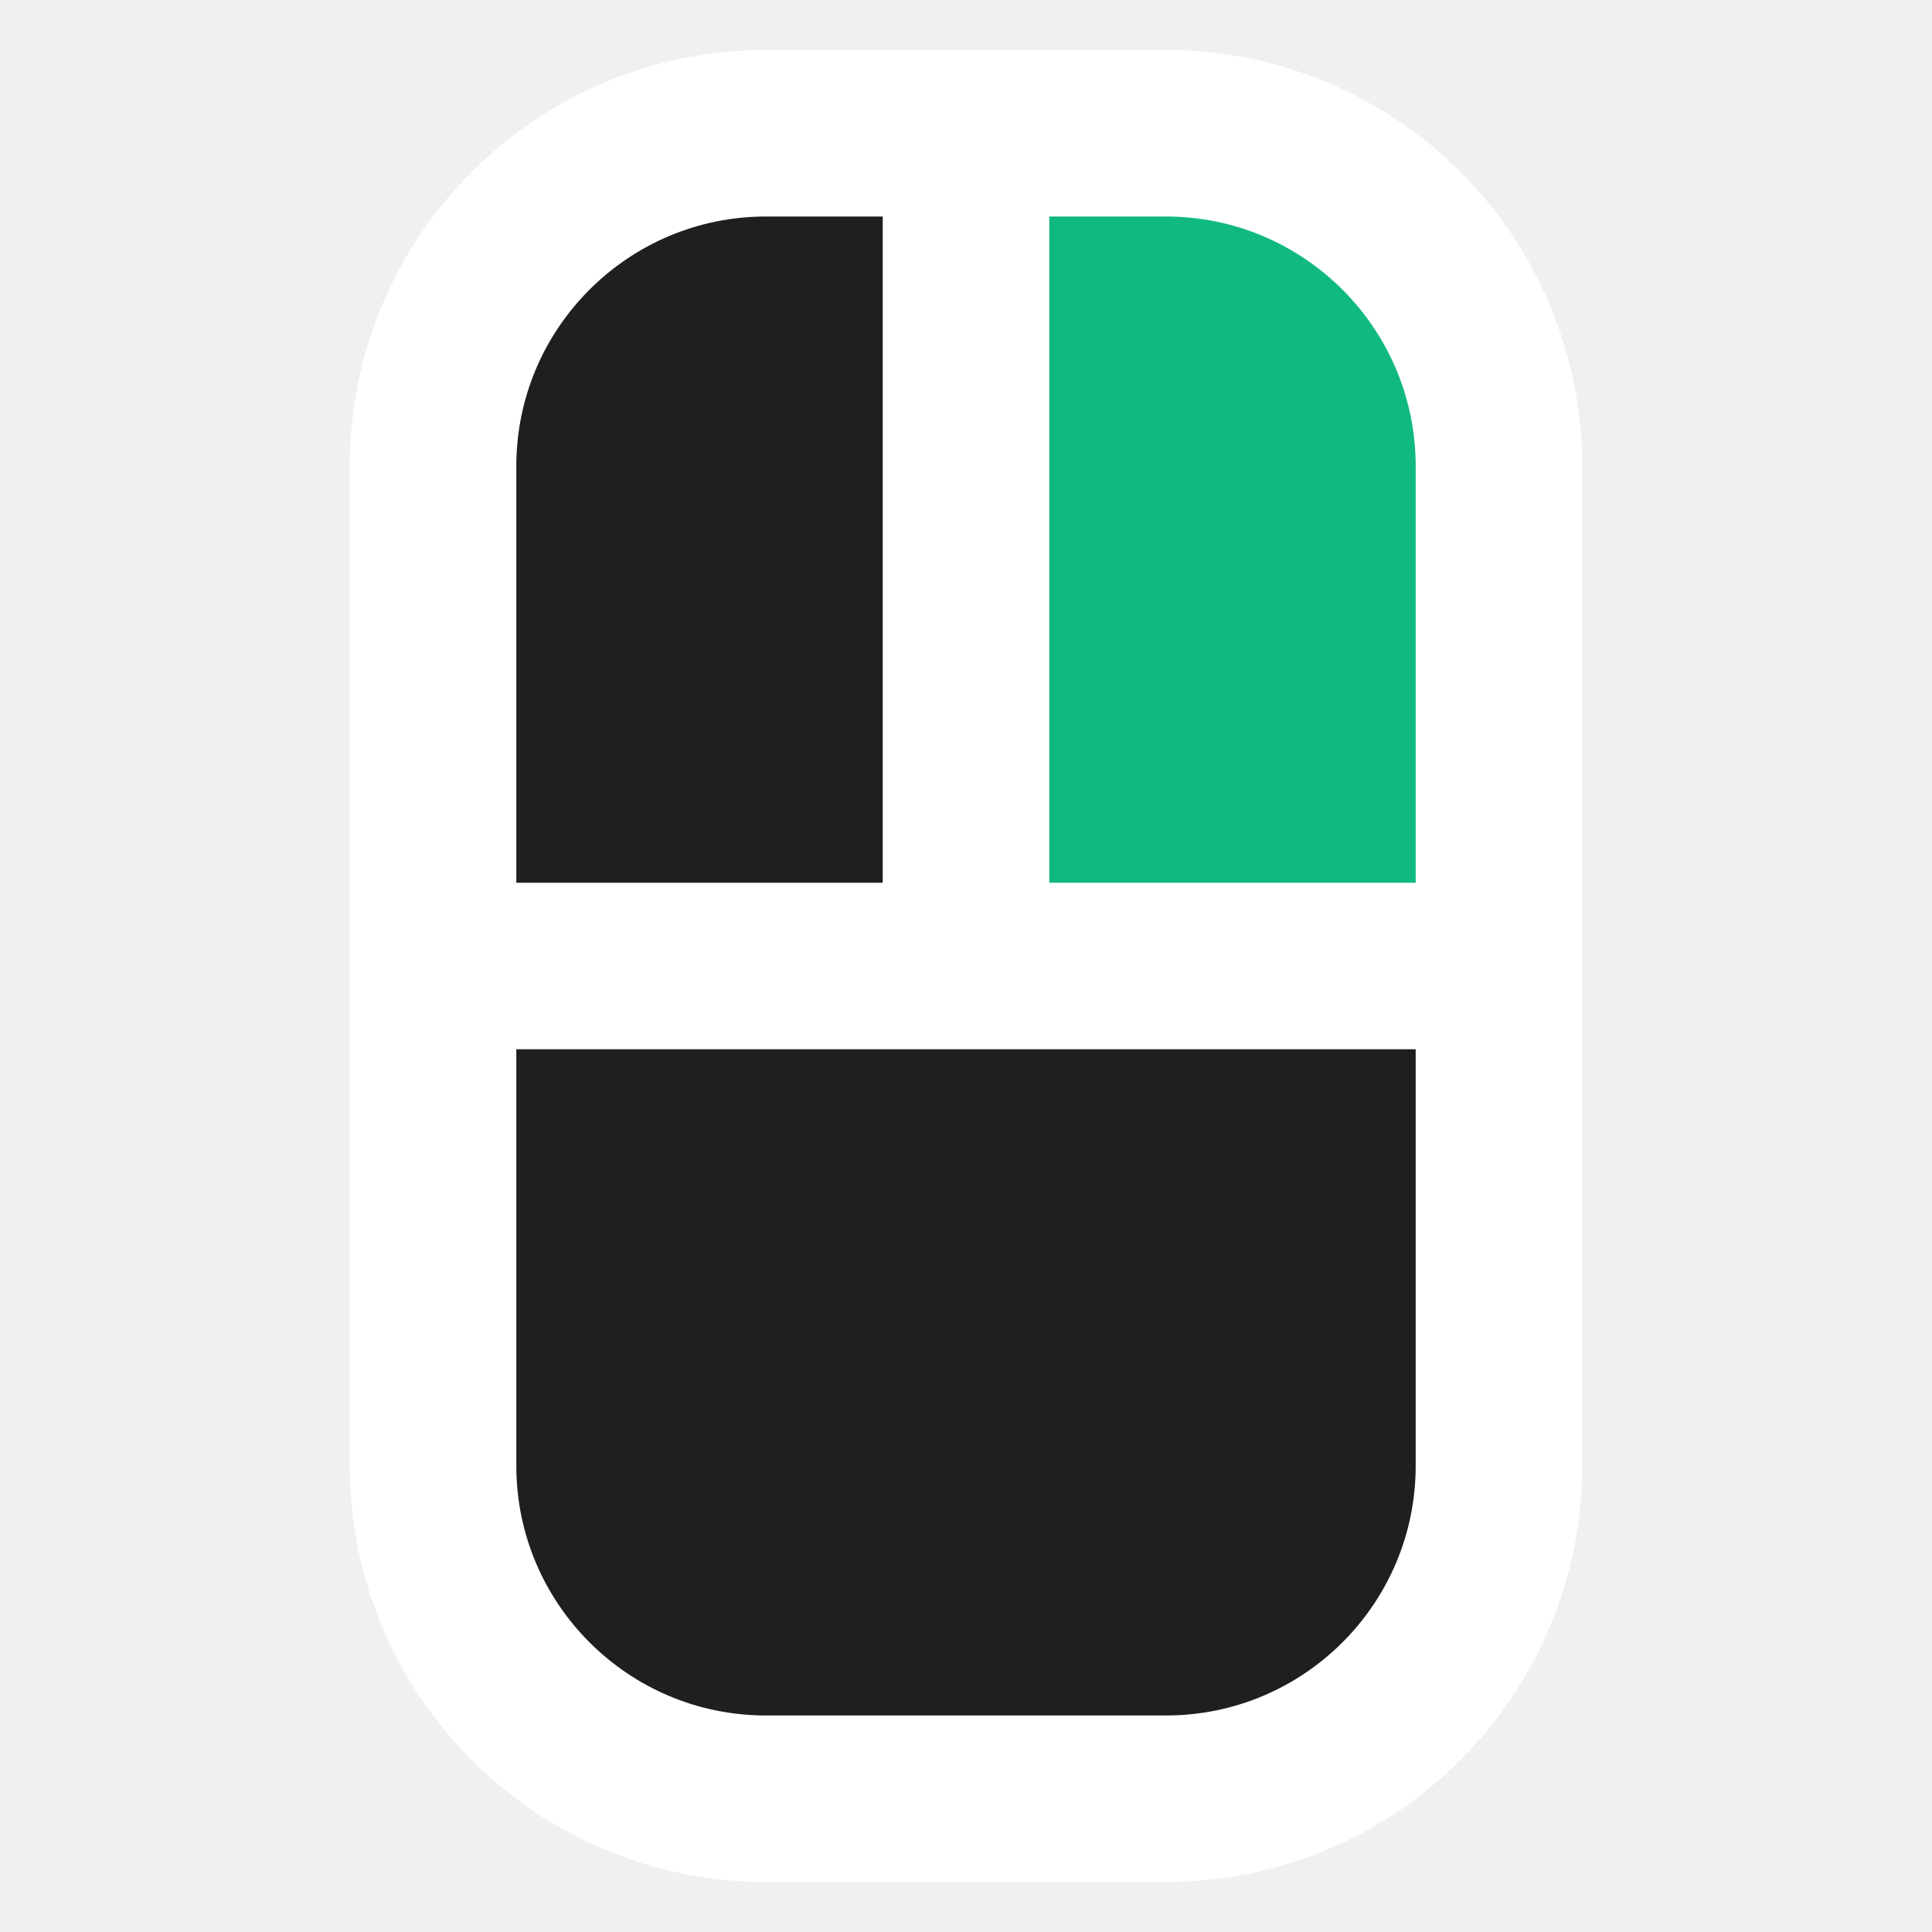
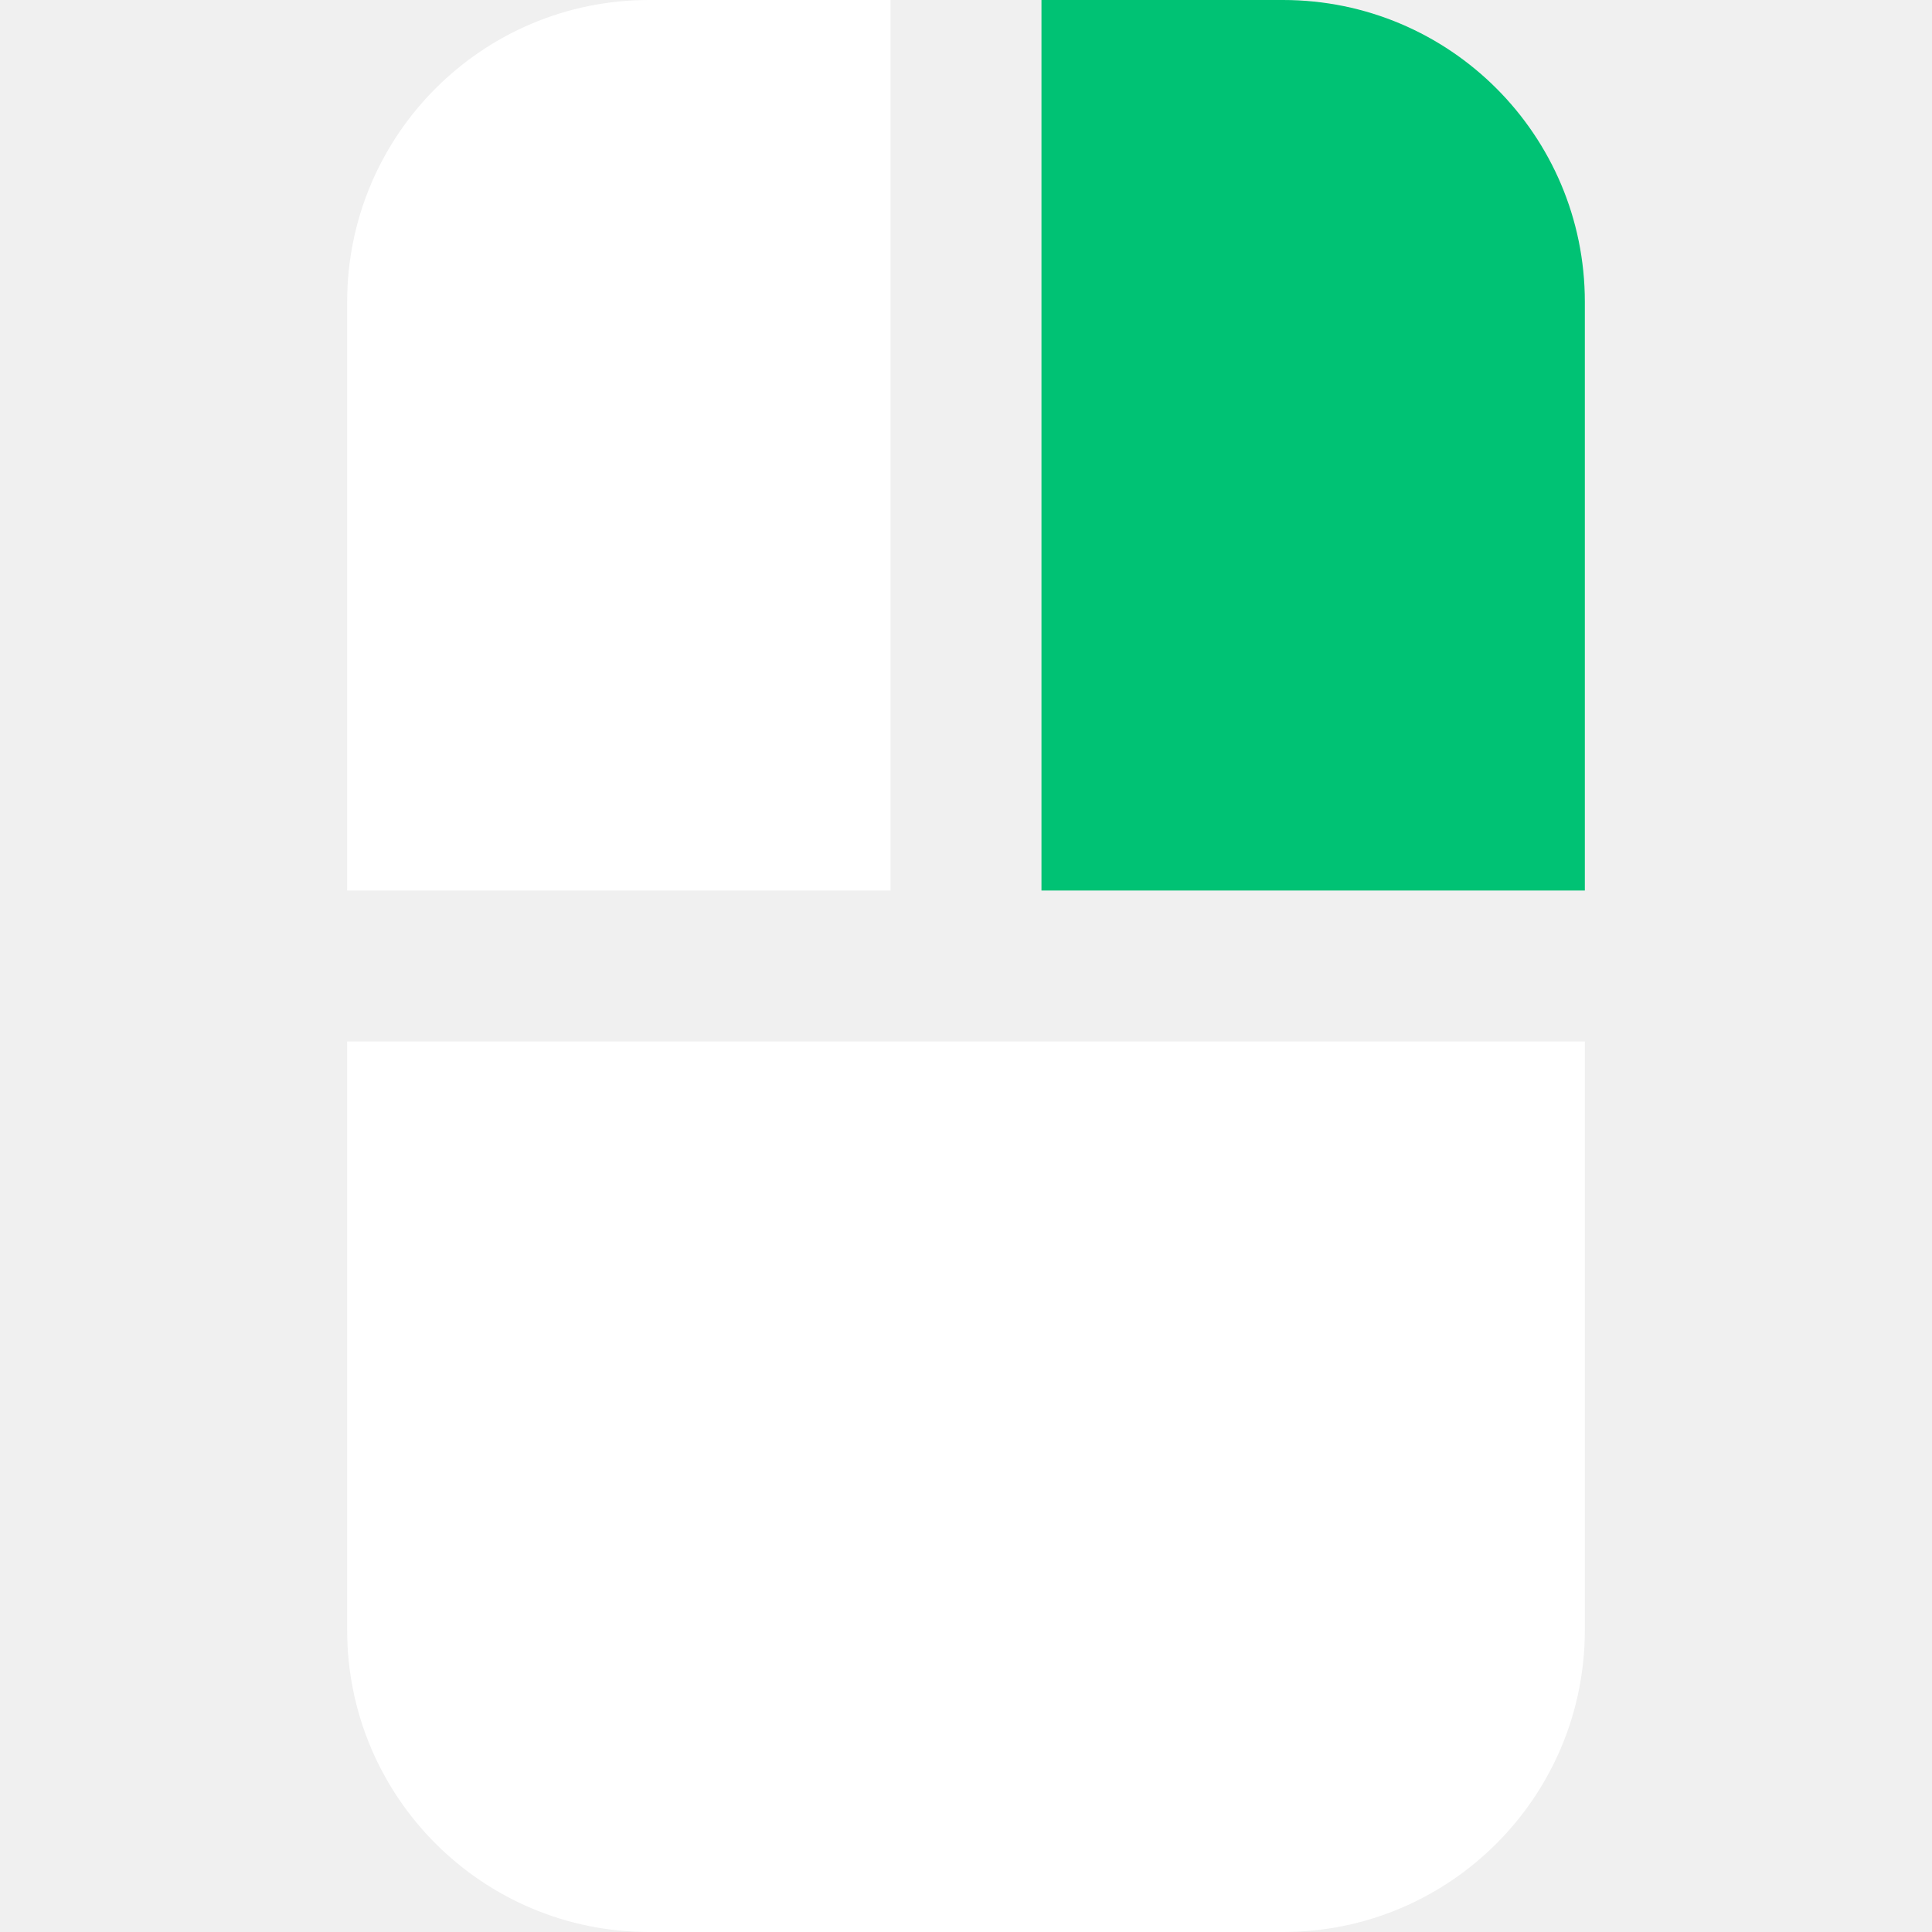
- <svg xmlns="http://www.w3.org/2000/svg" viewBox="6 6 116 116">
+ <svg xmlns="http://www.w3.org/2000/svg" viewBox="0 0 128 128">
  <defs>
    <clipPath id="mouseClip">
-       <rect x="32" y="14" width="64" height="100" rx="20" />
+       <rect x="23" y="0" width="82" height="128" rx="20" />
    </clipPath>
  </defs>
  <g clip-path="url(#mouseClip)">
-     <rect x="32" y="14" width="64" height="100" rx="20" fill="#1F1F1F" />
-     <rect x="64" y="14" width="32" height="50" fill="#10B981" />
-     <rect x="59" y="14" width="10" height="50" fill="#FFFFFF" />
-     <rect x="32" y="59" width="64" height="10" fill="#FFFFFF" />
+     <rect x="23" y="0" width="36" height="59" fill="#FFFFFF" />
+     <rect x="69" y="0" width="36" height="59" fill="#00c274" />
+     <rect x="23" y="69" width="82" height="59" fill="#FFFFFF" />
  </g>
-   <rect x="32" y="14" width="64" height="100" rx="20" fill="none" stroke="#FFFFFF" stroke-width="10" />
</svg>
